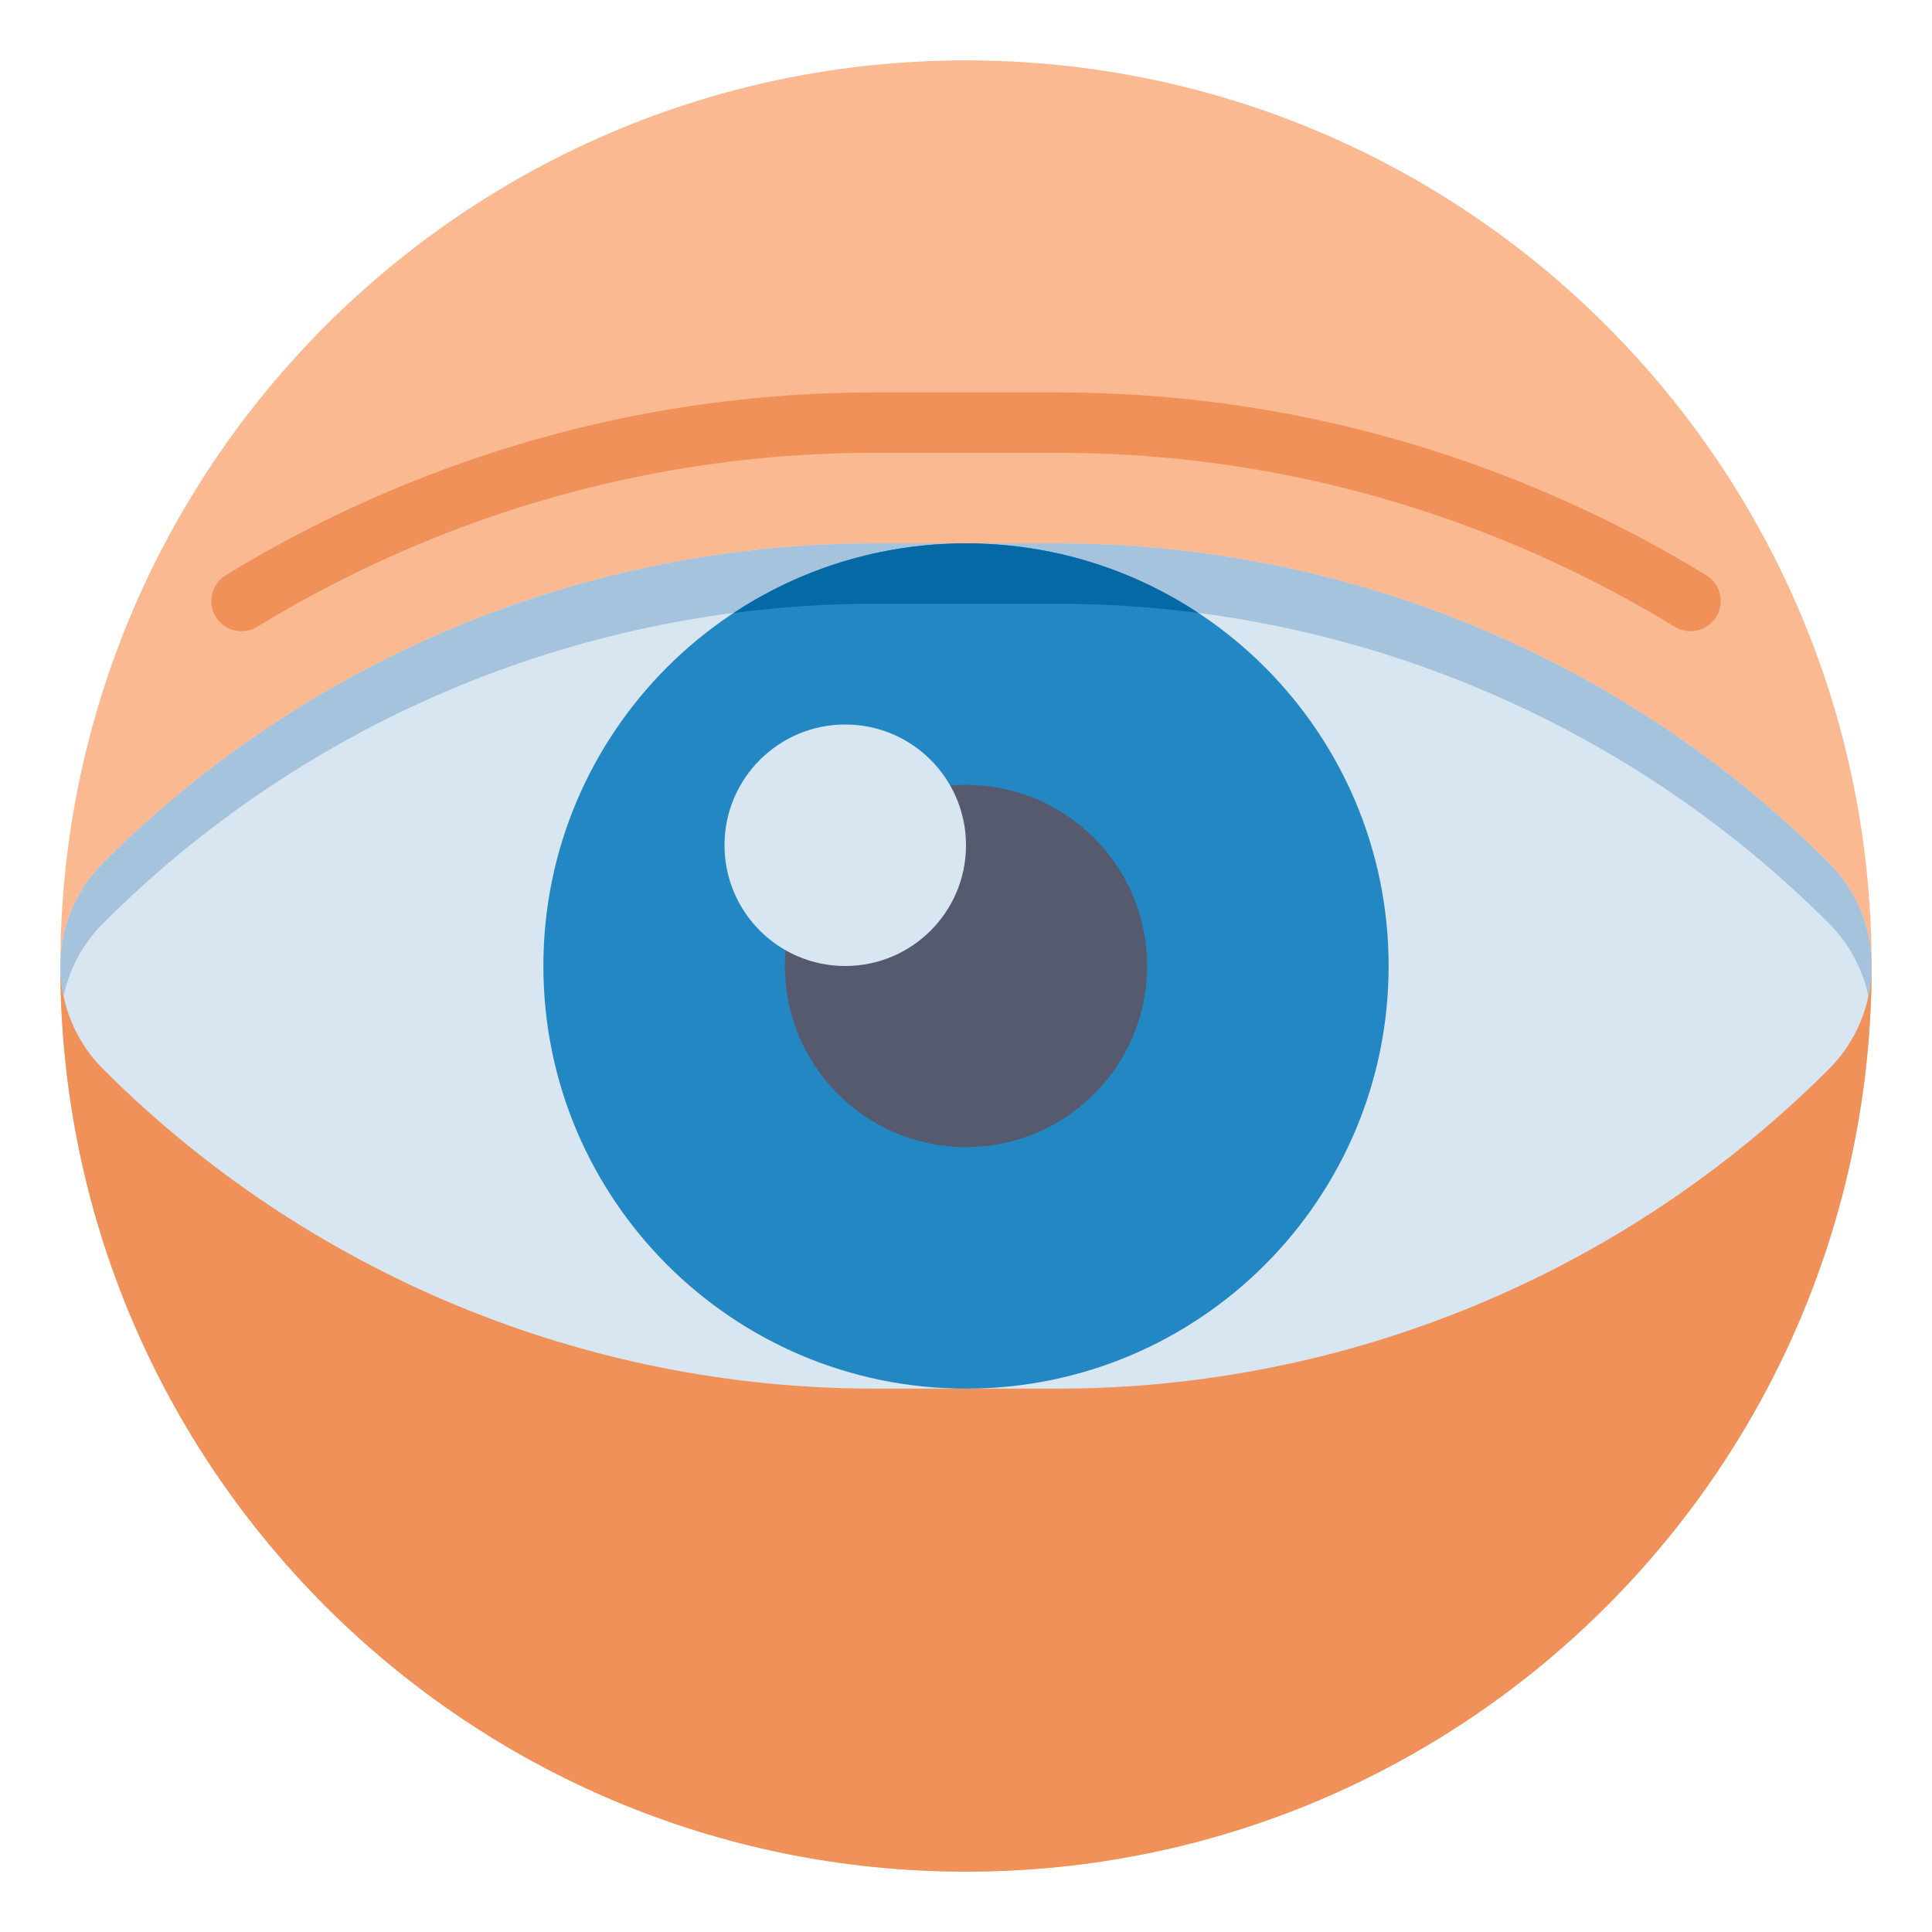
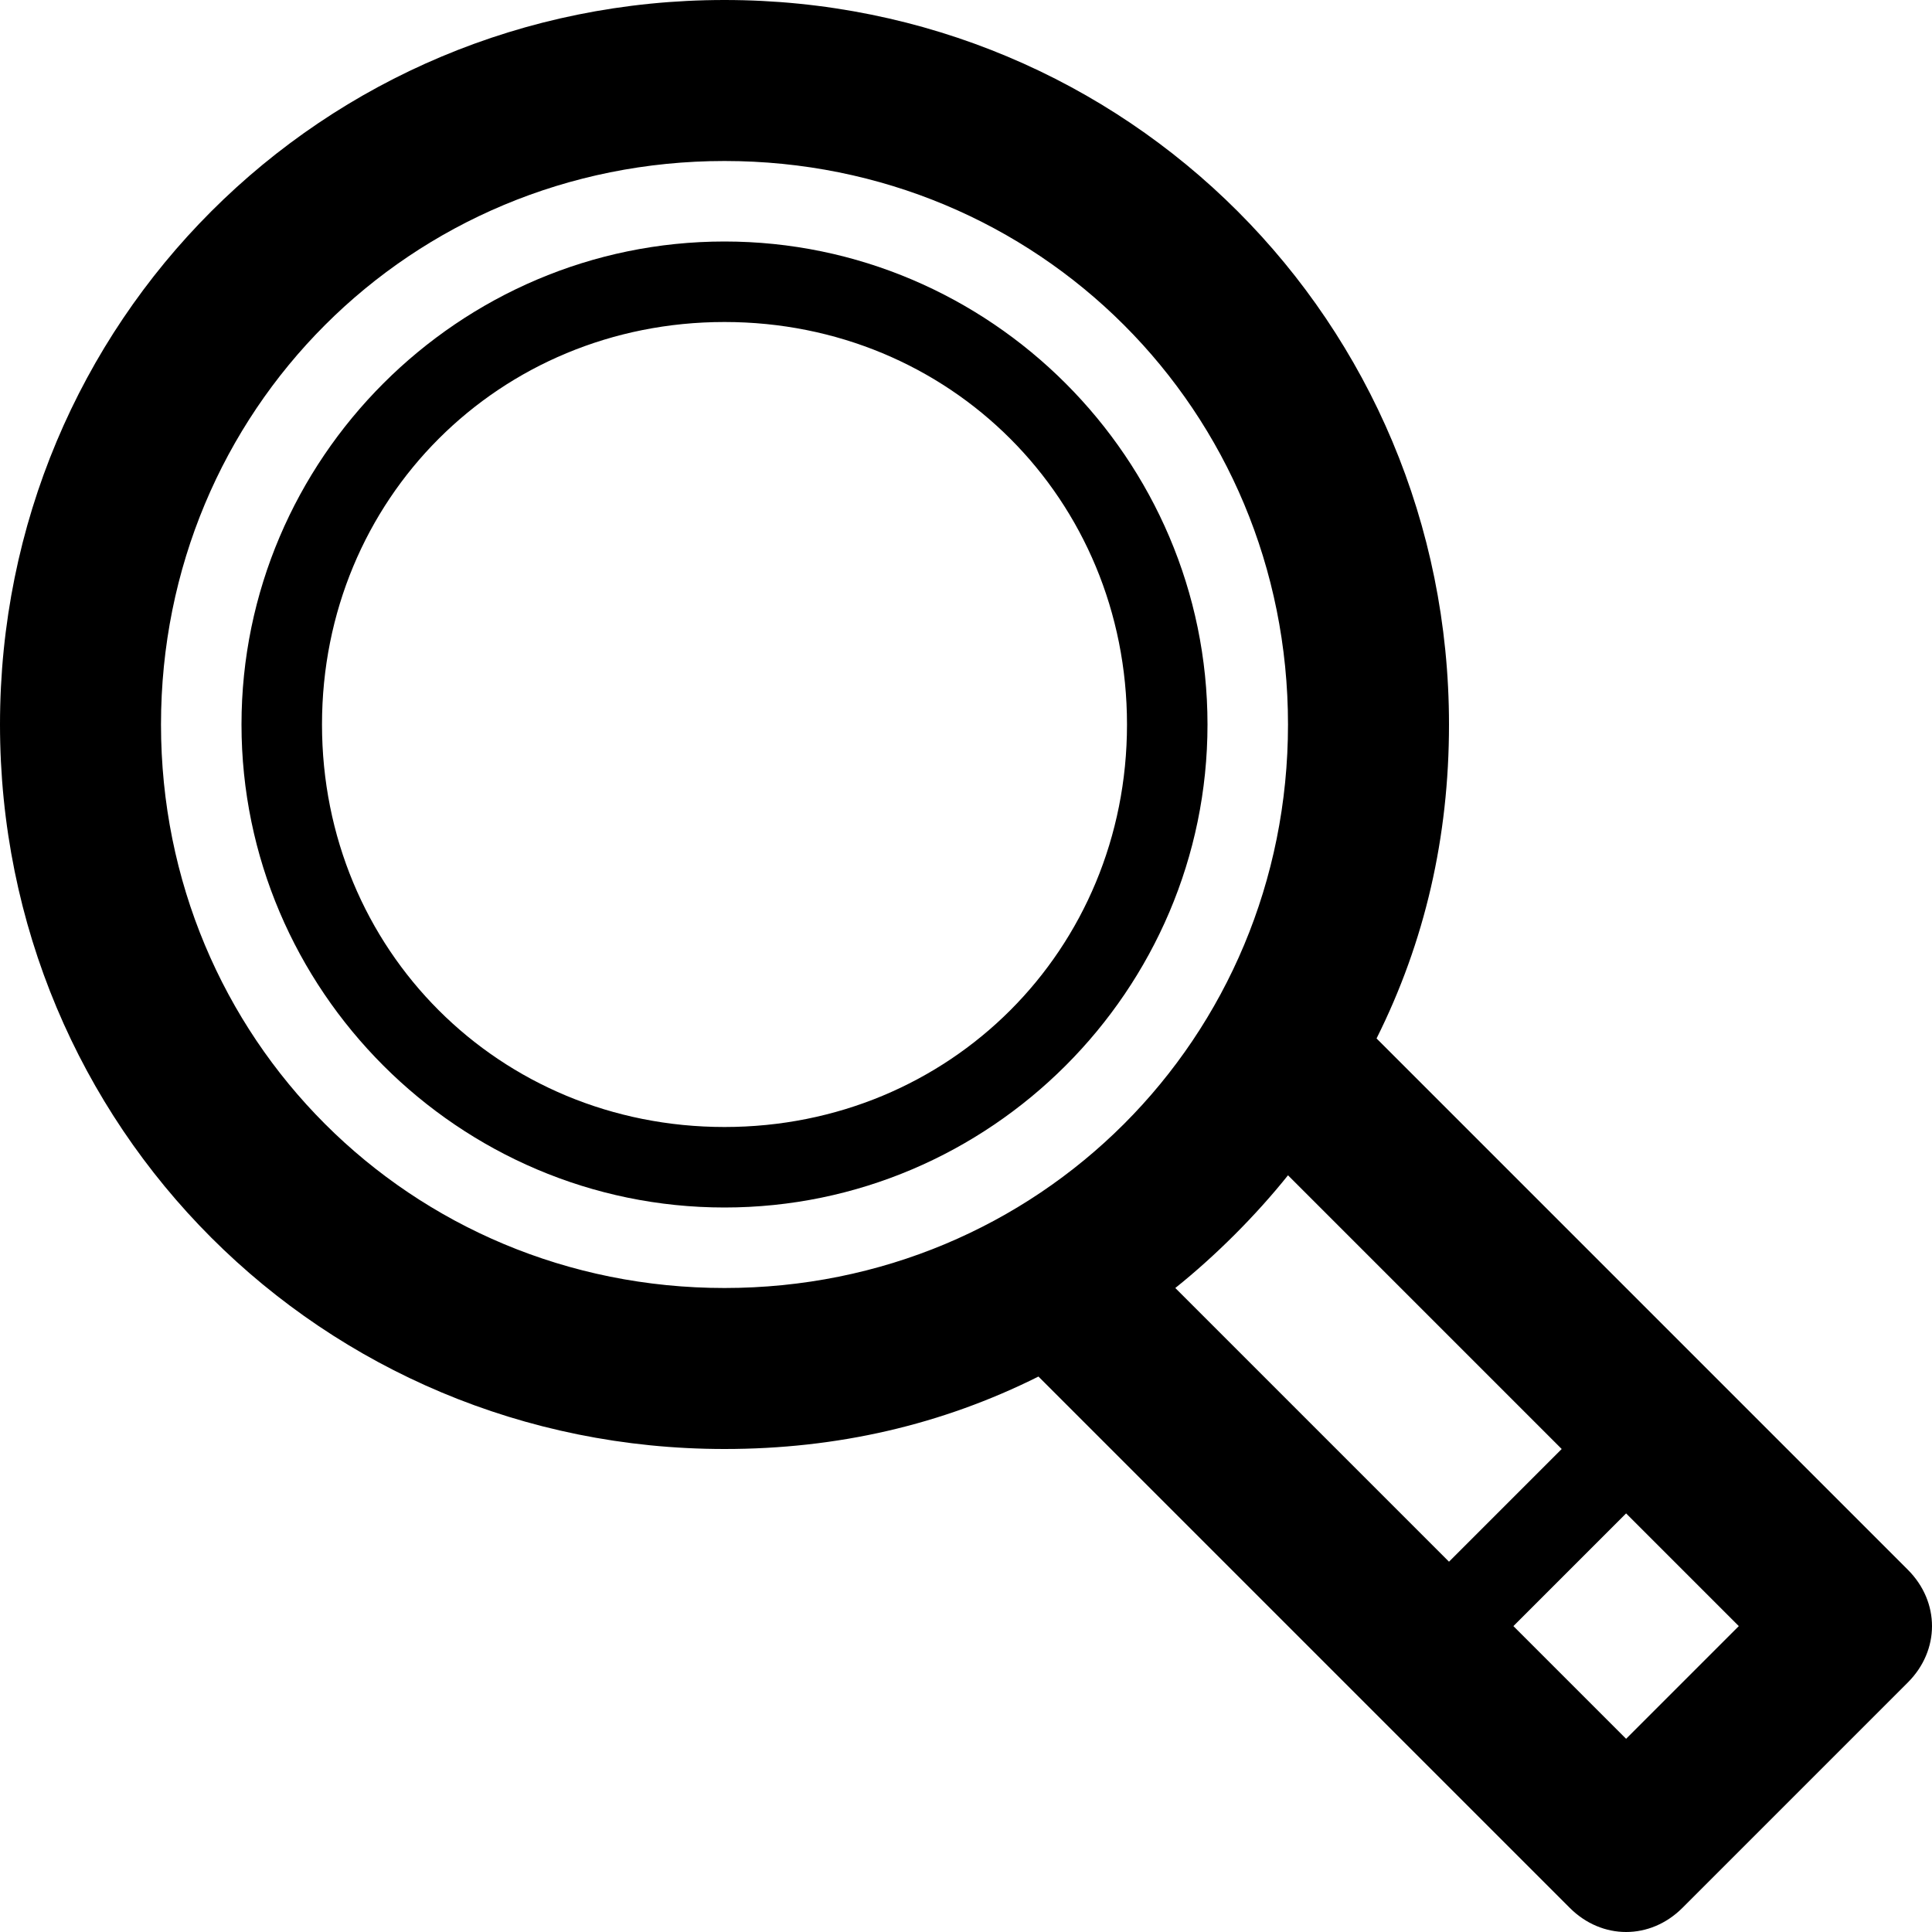
- <svg xmlns="http://www.w3.org/2000/svg" id="Layer_1" enable-background="new 0 0 512 512" height="512" viewBox="0 0 512 512" width="512">
+ <svg xmlns="http://www.w3.org/2000/svg" enable-background="new 0 0 24 24" height="24px" id="Layer_1" version="1.1" viewBox="0 0 24 24" width="24px" xml:space="preserve">
  <g>
-     <g>
-       <circle cx="256" cy="256" fill="#fab991" r="240" />
-     </g>
-     <g>
-       <path d="m256 496c132.548 0 240-107.452 240-240h-480c0 132.548 107.452 240 240 240z" fill="#f0915a" />
-     </g>
-     <g>
-       <path d="m64.007 167.272c-2.693 0-5.322-1.359-6.831-3.825-2.307-3.768-1.122-8.693 2.647-11 14.573-8.92 30.045-16.791 45.986-23.394 40.135-16.623 82.513-25.053 125.955-25.053h48.472c43.441 0 85.819 8.429 125.955 25.054 15.938 6.602 31.409 14.473 45.985 23.394 3.769 2.306 4.954 7.231 2.647 11-2.306 3.768-7.232 4.954-11 2.647-13.866-8.486-28.588-15.976-43.756-22.258-38.184-15.817-78.502-23.837-119.831-23.837h-48.472c-41.331 0-81.648 8.02-119.832 23.836-15.171 6.284-29.894 13.773-43.756 22.258-1.303.799-2.745 1.178-4.169 1.178z" fill="#f0915a" />
-     </g>
-     <g>
-       <path d="m280.236 144h-48.471c-76.684 0-150.227 30.463-204.451 84.686-7.244 7.244-11.314 17.069-11.314 27.314 0 10.245 4.07 20.07 11.314 27.314 54.223 54.223 127.767 84.686 204.45 84.686h48.471c76.684 0 150.227-30.463 204.451-84.686 7.244-7.244 11.314-17.069 11.314-27.314 0-10.245-4.07-20.07-11.314-27.314-54.223-54.223-127.767-84.686-204.45-84.686z" fill="#d7e6f0" />
-     </g>
-     <g>
-       <path d="m484.686 228.686c-54.223-54.224-127.767-84.686-204.45-84.686h-48.471c-76.684 0-150.227 30.462-204.451 84.686-7.244 7.244-11.314 17.069-11.314 27.314 0 2.71.293 5.389.846 8 1.537-7.26 5.14-13.986 10.468-19.314 54.223-54.224 127.767-84.686 204.45-84.686h48.471c76.684 0 150.227 30.462 204.451 84.686 5.328 5.328 8.93 12.054 10.468 19.314.553-2.611.846-5.29.846-8 0-10.245-4.07-20.07-11.314-27.314z" fill="#a5c3dc" />
-     </g>
-     <g>
-       <circle cx="256" cy="256" fill="#2387c3" r="112" />
-     </g>
-     <g>
-       <path d="m231.764 160h48.471c12.553 0 25.019.832 37.332 2.435-17.666-11.649-38.822-18.435-61.567-18.435s-43.901 6.786-61.568 18.435c12.314-1.603 24.779-2.435 37.332-2.435z" fill="#0569a5" />
-     </g>
-     <g>
-       <circle cx="256" cy="256" fill="#555a6e" r="48" />
-     </g>
-     <g>
-       <circle cx="224" cy="224" fill="#d7e6f0" r="32" />
-     </g>
+     <path d="M23.7,19.5l-6.6-6.6C17.7,11.7,18,10.4,18,9c0-5-4-9-9-9S0,4,0,9s4,9,9,9c1.4,0,2.7-0.3,3.9-0.9l6.6,6.6   c0.4,0.4,1,0.4,1.4,0l2.8-2.8C24.1,20.5,24.1,19.9,23.7,19.5z M9,16c-3.9,0-7-3.1-7-7s3.1-7,7-7s7,3.1,7,7S12.9,16,9,16z M14.6,16   c0.5-0.4,1-0.9,1.4-1.4l3.4,3.4l-1.4,1.4L14.6,16z M20.2,21.6l-1.4-1.4l1.4-1.4l1.4,1.4L20.2,21.6z" />
+     <path d="M9,3C5.7,3,3,5.7,3,9s2.7,6,6,6s6-2.7,6-6S12.3,3,9,3z M9,14c-2.8,0-5-2.2-5-5s2.2-5,5-5s5,2.2,5,5S11.8,14,9,14z" />
  </g>
</svg>
